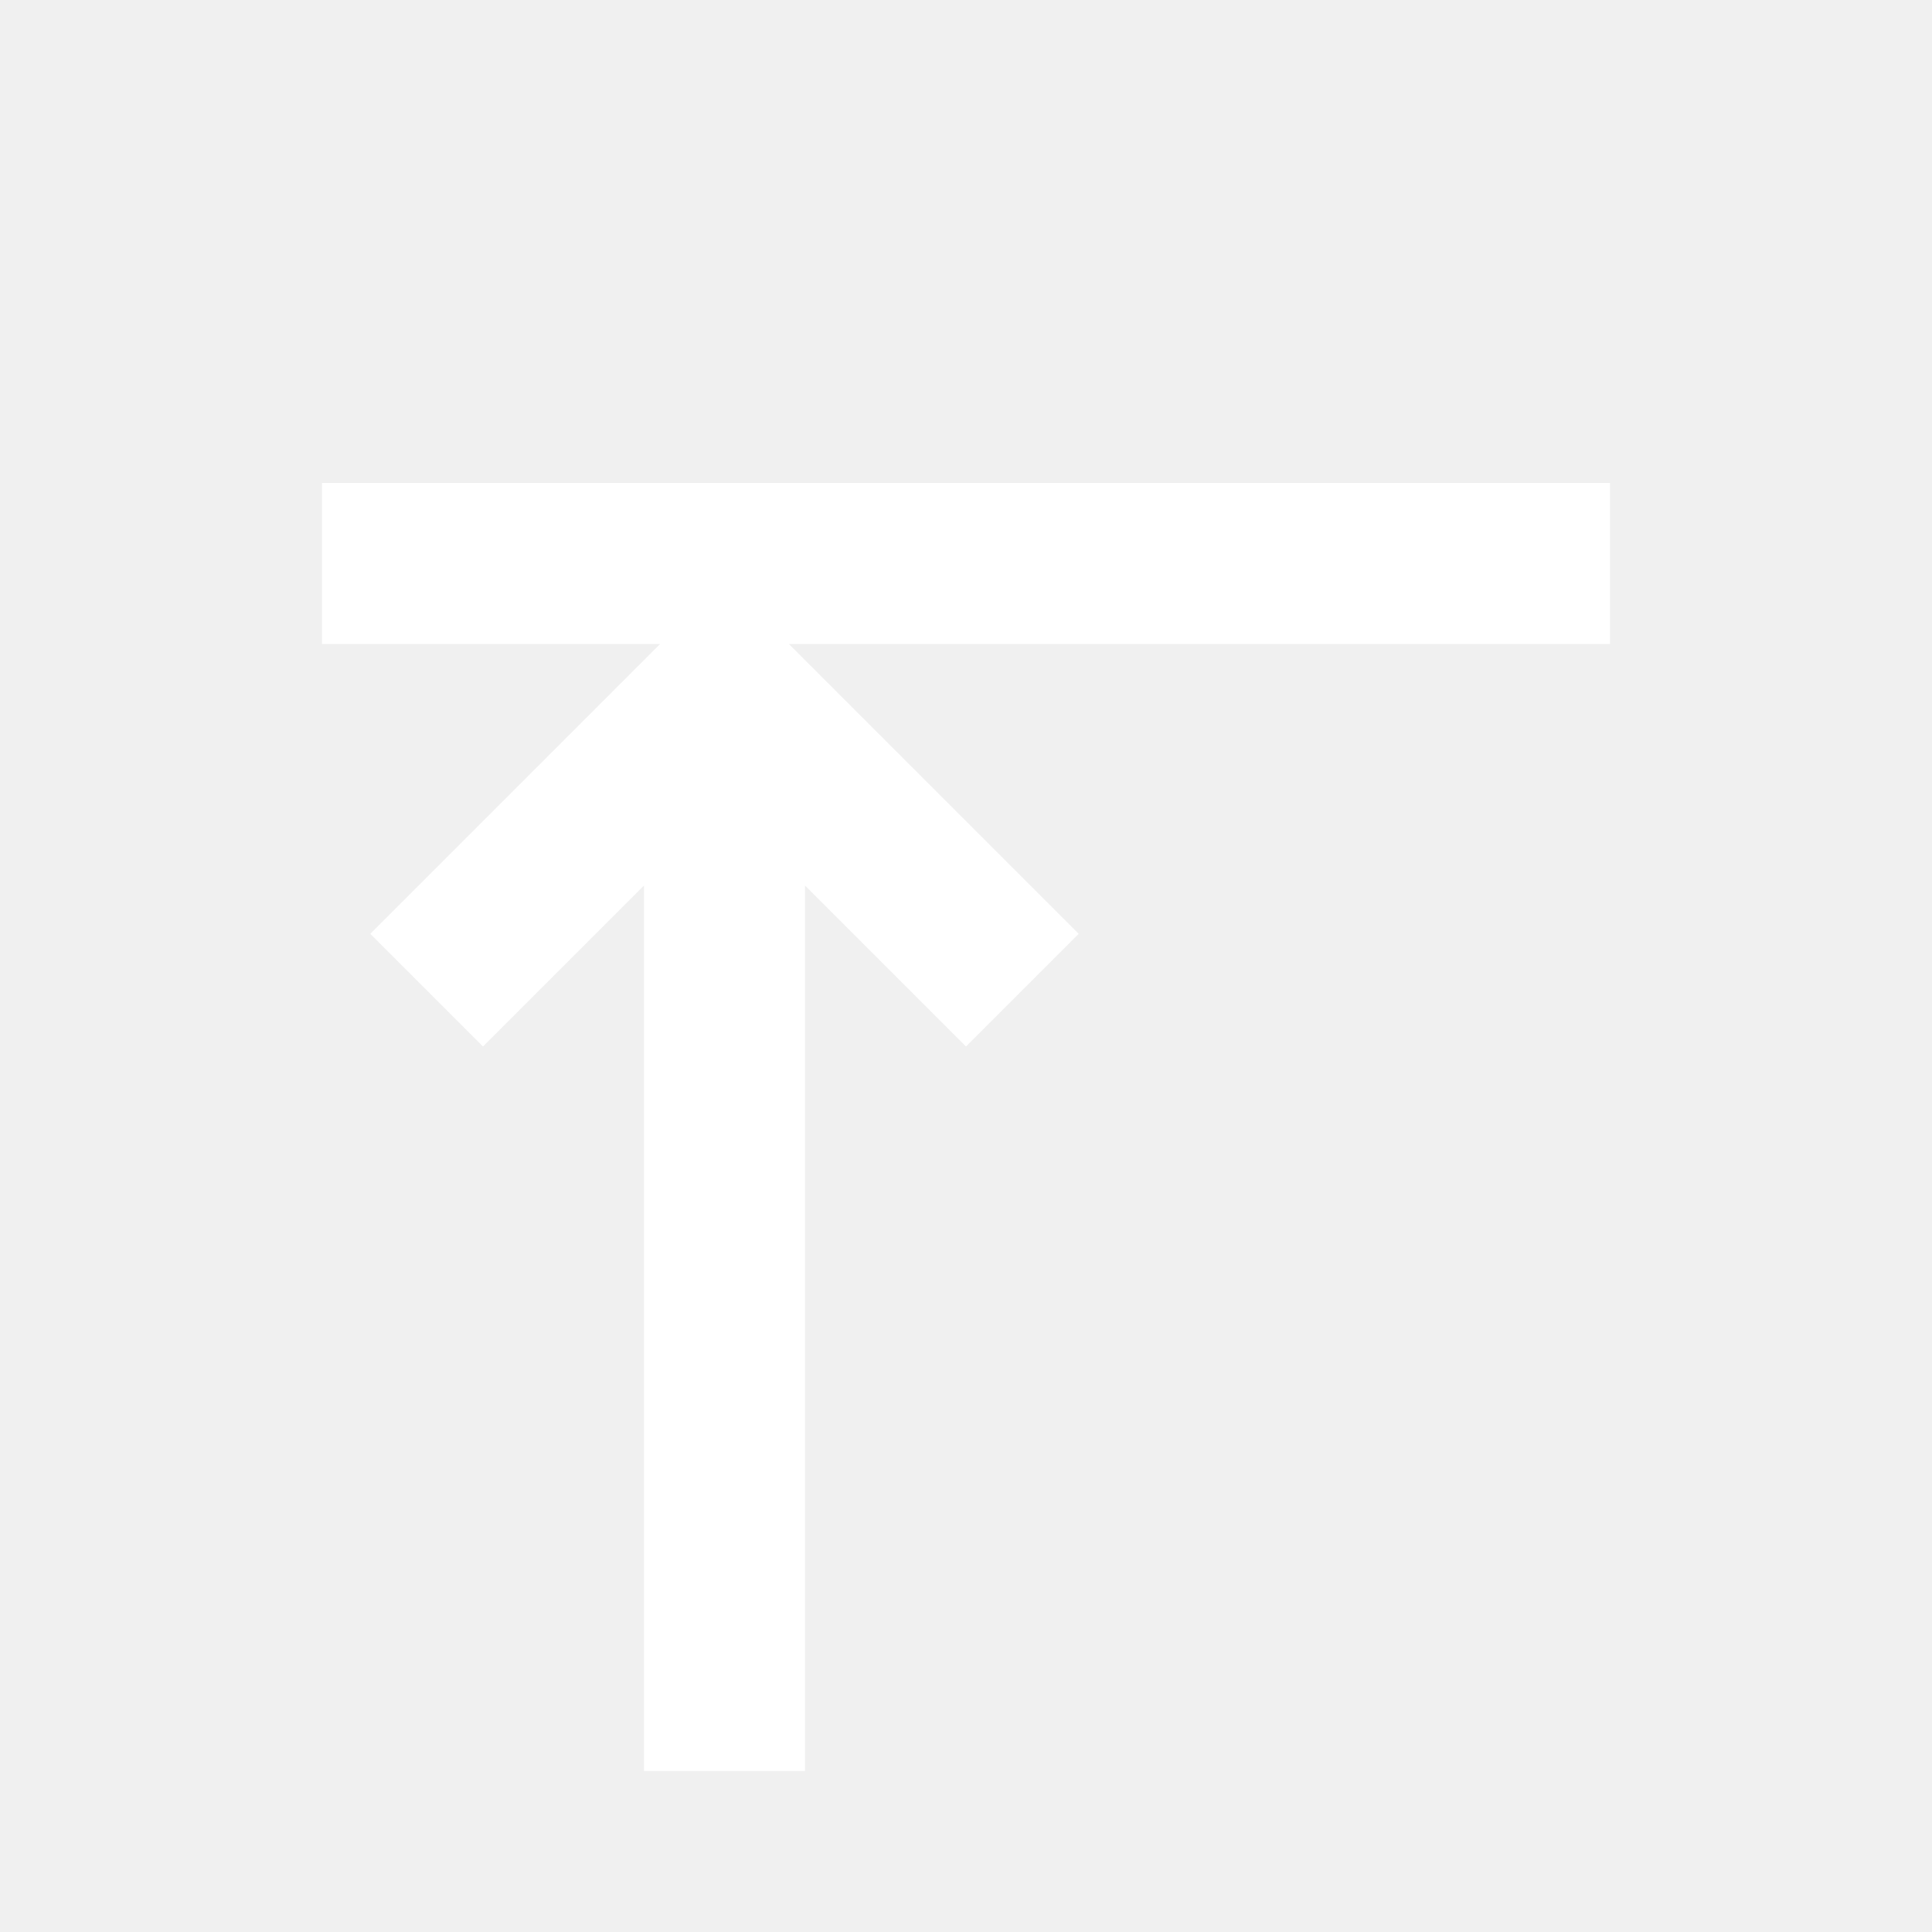
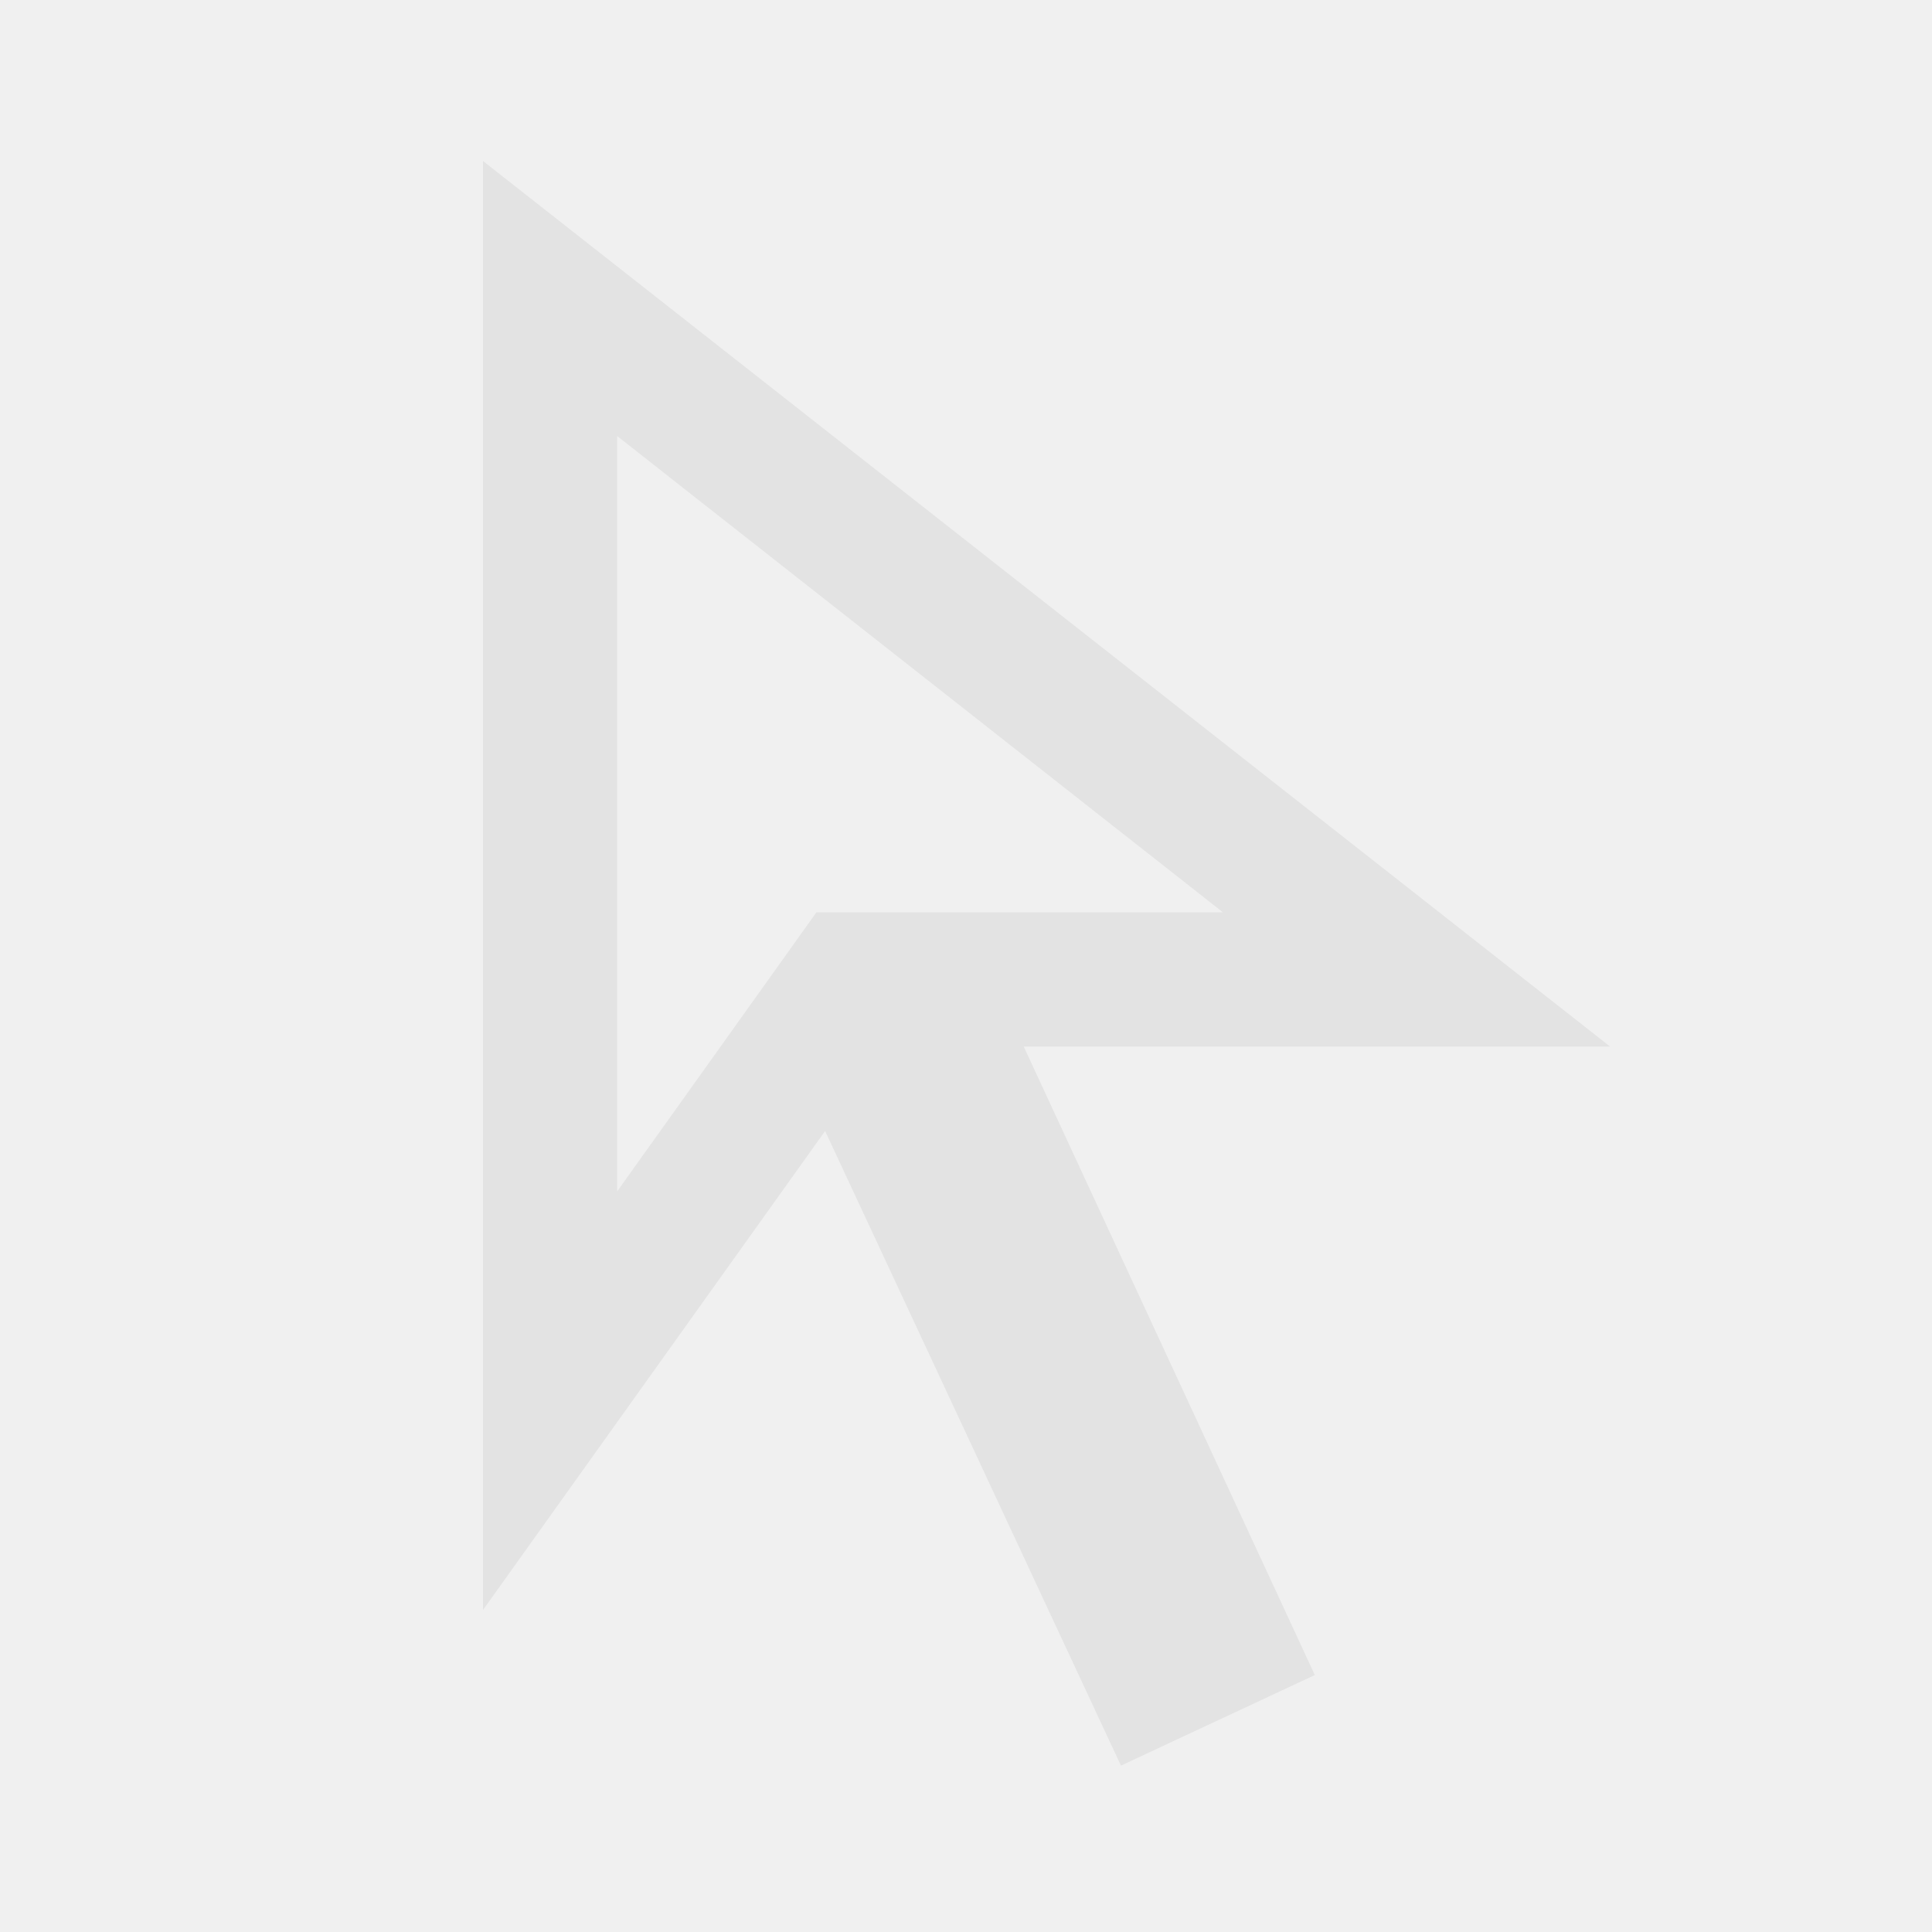
- <svg xmlns="http://www.w3.org/2000/svg" height="40px" viewBox="0 -960 960 960" width="40px" fill="#ffffff">
-   <path d="M320-80v-440l-80 80-56-56 176-176 176 176-56 56-80-80v440h-80ZM160-640v-80h640v80H160Z" />
+ <svg xmlns="http://www.w3.org/2000/svg" height="40px" viewBox="0 -960 960 960" width="40px" fill="#e3e3e3">
+   <path d="m306.67-368 99-138.67h202l-301-236.66V-368ZM557-82.67 410-398 240-160v-720l560 440H508.67l144.66 312.33-96.33 45Zm-151.33-424Z" />
</svg>
